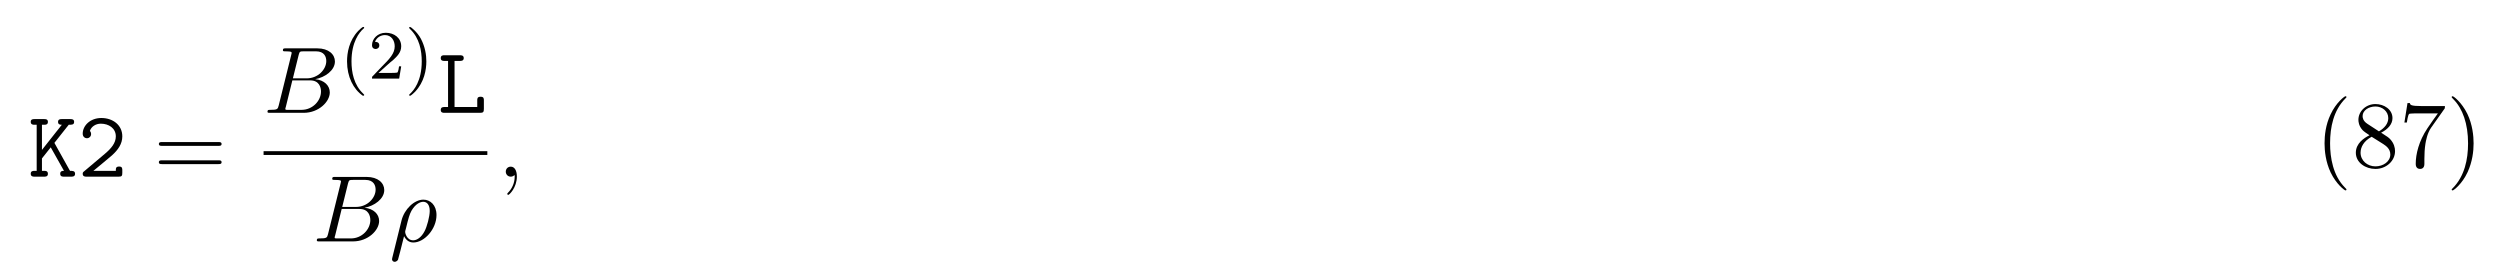
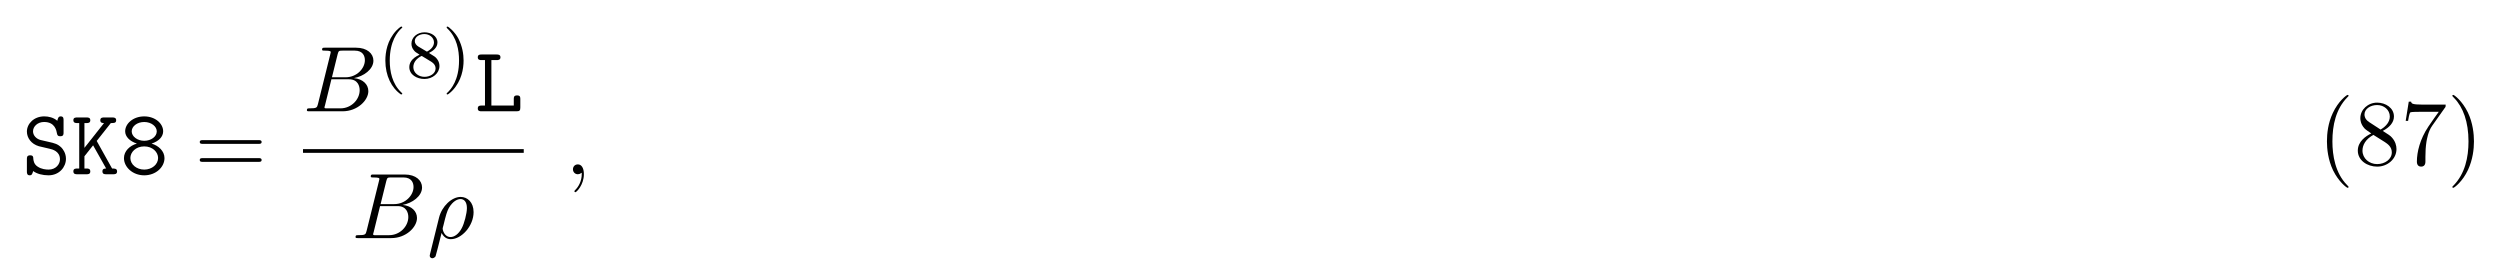
- <svg xmlns="http://www.w3.org/2000/svg" xmlns:xlink="http://www.w3.org/1999/xlink" height="31pt" viewBox="0 0 289 31" width="289pt">
+ <svg xmlns="http://www.w3.org/2000/svg" xmlns:xlink="http://www.w3.org/1999/xlink" height="31pt" viewBox="0 0 293 31" width="293pt">
  <symbol id="a" overflow="visible">
+     <path d="m3.234-2.984c.297.062 1.203.281 1.203 1.234 0 .562-.469 1.203-1.328 1.203-.312 0-.844-.047-1.281-.344-.453-.281-.5-.75-.516-.938 0-.188-.016-.391-.359-.391-.391 0-.391.234-.391.453v1.438c0 .172 0 .453.328.453.25 0 .312-.156.406-.5.438.328 1.109.5 1.797.5 1.266 0 2.047-.969 2.047-1.938 0-.703-.391-1.156-.516-1.297-.453-.438-.75-.516-1.594-.703l-.875-.203c-.469-.125-.875-.516-.875-1.016 0-.562.531-1.094 1.297-1.094 1.297 0 1.453 1.031 1.516 1.375.047.234.156.297.375.297.391 0 .391-.219.391-.438v-1.453c0-.172 0-.438-.328-.438-.266 0-.328.188-.406.516-.453-.391-1.031-.516-1.531-.516-1.203 0-2.031.859-2.031 1.781 0 .734.5 1.453 1.406 1.719.047.016 1.109.266 1.266.297zm0 0" />
+   </symbol>
+   <symbol id="b" overflow="visible">
    <path d="m3.016-3.906 1.656-2.094c.391 0 .625 0 .625-.344 0-.312-.297-.312-.453-.312h-.969c-.156 0-.438 0-.438.328s.297.328.438.328l-2.297 2.906v-2.906h.25c.156 0 .438 0 .438-.328s-.266-.328-.438-.328h-1.094c-.172 0-.453 0-.453.312 0 .344.281.344.453.344h.234v5.328h-.234c-.172 0-.453 0-.453.328 0 .344.281.344.453.344h1.094c.156 0 .438 0 .438-.328 0-.344-.266-.344-.438-.344h-.25v-1.438l1.016-1.281 1.531 2.719c-.156 0-.438 0-.438.328 0 .344.266.344.453.344h.812c.156 0 .453 0 .453-.328 0-.344-.266-.344-.578-.344-.016-.031-.062-.109-.078-.125zm0 0" />
  </symbol>
-   <symbol id="b" overflow="visible">
-     <path d="m.734-.625c-.109.078-.172.141-.172.281 0 .344.281.344.453.344h3.703c.359 0 .422-.094.422-.453v-.281c0-.203 0-.438-.359-.438-.391 0-.391.203-.391.5h-2.594c.641-.547 1.688-1.375 2.156-1.797.688-.625 1.188-1.312 1.188-2.188 0-1.312-1.094-2.125-2.422-2.125-1.297 0-2.156.891-2.156 1.812 0 .406.312.531.5.531.219 0 .469-.188.469-.484 0-.141-.047-.281-.141-.359.156-.5.672-.844 1.266-.844.906 0 1.734.516 1.734 1.469 0 .766-.531 1.391-1.25 2zm0 0" />
+   <symbol id="c" overflow="visible">
+     <path d="m2.859-3.922c-.797 0-1.469-.5-1.469-1.109 0-.562.609-1.094 1.469-1.094.844 0 1.469.531 1.469 1.094 0 .625-.672 1.109-1.469 1.109zm.859.328c.875-.281 1.359-.828 1.359-1.438 0-.906-.922-1.75-2.219-1.75-1.312 0-2.234.859-2.234 1.75 0 .609.516 1.156 1.375 1.438-.828.234-1.516.875-1.516 1.703 0 1.047 1.016 2.016 2.375 2.016 1.375 0 2.375-.969 2.375-2.016 0-.828-.703-1.469-1.516-1.703zm-.859 3.047c-.906 0-1.625-.609-1.625-1.359 0-.672.625-1.359 1.625-1.359s1.625.688 1.625 1.359c0 .75-.719 1.359-1.625 1.359zm0 0" />
  </symbol>
-   <symbol id="c" overflow="visible">
+   <symbol id="d" overflow="visible">
    <path d="m1.938-6h.609c.156 0 .453 0 .453-.328s-.281-.328-.453-.328h-1.766c-.172 0-.438 0-.438.328s.281.328.438.328h.406v5.328h-.406c-.172 0-.438 0-.438.344 0 .328.281.328.438.328h4.109c.359 0 .438-.094.438-.453v-.969c0-.219 0-.438-.375-.438-.391 0-.391.219-.391.438v.75h-2.625zm0 0" />
  </symbol>
-   <symbol id="d" overflow="visible">
+   <symbol id="e" overflow="visible">
    <path d="m7.5-3.562c.156 0 .359 0 .359-.219s-.203-.219-.359-.219h-6.531c-.156 0-.359 0-.359.219s.203.219.375.219zm0 2.109c.156 0 .359 0 .359-.219s-.203-.219-.359-.219h-6.516c-.172 0-.375 0-.375.219s.203.219.359.219zm0 0" />
  </symbol>
-   <symbol id="e" overflow="visible">
+   <symbol id="f" overflow="visible">
    <path d="m3.609 2.625c0-.047 0-.062-.188-.25-1.359-1.375-1.703-3.438-1.703-5.094 0-1.906.406-3.797 1.75-5.172.141-.125.141-.141.141-.188 0-.062-.047-.094-.109-.094-.109 0-1.094.734-1.734 2.125-.562 1.188-.688 2.406-.688 3.328 0 .844.125 2.156.719 3.391.656 1.344 1.594 2.047 1.703 2.047.062 0 .109-.031.109-.094zm0 0" />
  </symbol>
-   <symbol id="f" overflow="visible">
+   <symbol id="g" overflow="visible">
    <path d="m1.781-4.984c-.5-.328-.547-.703-.547-.891 0-.656.703-1.109 1.484-1.109.797 0 1.484.562 1.484 1.344 0 .625-.422 1.141-1.078 1.531zm1.594 1.031c.781-.406 1.312-.969 1.312-1.688 0-1-.969-1.625-1.969-1.625-1.078 0-1.969.812-1.969 1.828 0 .188.031.688.484 1.188.125.141.516.406.797.594-.641.312-1.578.938-1.578 2.016 0 1.156 1.125 1.875 2.266 1.875 1.234 0 2.266-.906 2.266-2.062 0-.391-.125-.891-.531-1.344-.203-.234-.391-.344-1.078-.781zm-1.094.469 1.344.844c.297.203.812.531.812 1.203 0 .812-.812 1.375-1.719 1.375-.938 0-1.719-.672-1.719-1.578 0-.641.359-1.344 1.281-1.844zm0 0" />
  </symbol>
-   <symbol id="g" overflow="visible">
+   <symbol id="h" overflow="visible">
    <path d="m5.188-6.641c.109-.125.109-.156.109-.391h-2.656c-1.328 0-1.359-.141-1.391-.344h-.281l-.359 2.25h.281c.031-.172.125-.859.266-1 .078-.062.922-.062 1.062-.062h2.266c-.125.172-.984 1.359-1.219 1.734-.984 1.469-1.344 2.984-1.344 4.094 0 .109 0 .594.5.594s.5-.484.5-.594v-.562c0-.594.031-1.188.125-1.781.047-.25.188-1.188.672-1.859zm0 0" />
  </symbol>
-   <symbol id="h" overflow="visible">
+   <symbol id="i" overflow="visible">
    <path d="m3.156-2.719c0-.859-.125-2.172-.719-3.406-.656-1.344-1.594-2.047-1.703-2.047-.062 0-.109.031-.109.094 0 .047 0 .062.203.266 1.062 1.078 1.688 2.812 1.688 5.094 0 1.859-.406 3.781-1.75 5.156-.141.125-.141.141-.141.188 0 .062.047.094.109.094.109 0 1.094-.734 1.734-2.125.547-1.188.688-2.406.688-3.312zm0 0" />
  </symbol>
-   <symbol id="i" overflow="visible">
+   <symbol id="j" overflow="visible">
    <path d="m1.75-.844c-.109.422-.141.5-1 .5-.188 0-.297 0-.297.219 0 .125.109.125.297.125h3.891c1.734 0 3.016-1.281 3.016-2.359 0-.781-.625-1.422-1.688-1.531 1.125-.203 2.281-1.016 2.281-2.047 0-.812-.719-1.516-2.031-1.516h-3.672c-.203 0-.312 0-.312.219 0 .125.094.125.312.125.016 0 .219 0 .406.016.203.031.297.031.297.172 0 .047-.016.078-.047.219zm1.641-3.141.672-2.719c.109-.375.125-.406.594-.406h1.406c.969 0 1.188.641 1.188 1.125 0 .953-.938 2-2.266 2zm-.484 3.641c-.156 0-.188 0-.25 0-.109-.016-.141-.031-.141-.109 0-.031 0-.062.062-.25l.75-3.047h2.062c1.047 0 1.25.812 1.25 1.281 0 1.078-.969 2.125-2.25 2.125zm0 0" />
  </symbol>
-   <symbol id="j" overflow="visible">
+   <symbol id="k" overflow="visible">
    <path d="m.359 1.891c-.031.125-.031.156-.031.172 0 .156.125.297.297.297.234 0 .375-.203.391-.234.047-.094.406-1.562.703-2.734.219.438.562.734 1.078.734 1.266 0 2.672-1.547 2.672-3.172 0-1.156-.719-1.781-1.516-1.781-1.047 0-2.203 1.094-2.531 2.422zm2.422-2.016c-.766 0-.938-.875-.938-.969 0-.047.047-.266.094-.406.297-1.219.406-1.609.641-2.047.469-.797 1.016-1.031 1.359-1.031.406 0 .75.312.75 1.062 0 .609-.312 1.828-.609 2.359-.359.688-.875 1.031-1.297 1.031zm0 0" />
  </symbol>
-   <symbol id="k" overflow="visible">
+   <symbol id="l" overflow="visible">
    <path d="m2.219-.016c0-.719-.281-1.141-.703-1.141-.359 0-.578.266-.578.578 0 .297.219.578.578.578.125 0 .266-.047.375-.141.047-.016.047-.031.062-.031s.016.016.016.156c0 .812-.375 1.469-.734 1.828-.125.125-.125.141-.125.172 0 .078.062.125.109.125.125 0 1-.844 1-2.125zm0 0" />
  </symbol>
-   <symbol id="l" overflow="visible">
+   <symbol id="m" overflow="visible">
    <path d="m2.656 1.984c.062 0 .156 0 .156-.094 0-.031 0-.031-.109-.141-1.094-1.031-1.359-2.5-1.359-3.734 0-2.297.938-3.375 1.344-3.75.125-.094.125-.109.125-.141 0-.047-.031-.094-.109-.094-.125 0-.531.406-.594.469-1.062 1.125-1.281 2.547-1.281 3.516 0 1.781.734 3.219 1.828 3.969zm0 0" />
  </symbol>
-   <symbol id="m" overflow="visible">
-     <path d="m2.25-1.625c.125-.125.453-.391.594-.5.484-.453.953-.891.953-1.609 0-.953-.797-1.562-1.781-1.562-.969 0-1.594.719-1.594 1.438 0 .391.312.438.422.438.172 0 .422-.109.422-.422 0-.406-.406-.406-.5-.406.234-.594.766-.781 1.156-.781.734 0 1.125.625 1.125 1.297 0 .828-.578 1.438-1.531 2.391l-1 1.047c-.094.078-.094.094-.094.297h3.141l.234-1.422h-.25c-.016.156-.078.547-.172.703-.047.062-.656.062-.781.062h-1.422zm0 0" />
+   <symbol id="n" overflow="visible">
+     <path d="m2.641-2.875c.453-.219 1-.609 1-1.234 0-.766-.781-1.188-1.516-1.188-.844 0-1.531.578-1.531 1.328 0 .297.094.562.297.797.141.172.172.188.656.5-.984.438-1.203 1.016-1.203 1.453 0 .891.891 1.391 1.766 1.391.969 0 1.766-.672 1.766-1.516 0-.5-.266-.828-.406-.969-.125-.125-.141-.141-.828-.562zm-1.234-.75c-.234-.141-.422-.375-.422-.641 0-.5.547-.828 1.125-.828.609 0 1.125.422 1.125.984 0 .453-.359.844-.828 1.078zm.391 1.094c.031.016.938.578 1.078.656.125.078.547.328.547.812 0 .609-.656.984-1.297.984-.719 0-1.312-.484-1.312-1.141 0-.594.438-1.062.984-1.312zm0 0" />
  </symbol>
-   <symbol id="n" overflow="visible">
+   <symbol id="o" overflow="visible">
    <path d="m2.469-1.984c0-.766-.141-1.672-.625-2.609-.391-.734-1.125-1.375-1.266-1.375-.078 0-.094.047-.094.094 0 .031 0 .047.094.141 1.109 1.062 1.359 2.516 1.359 3.75 0 2.281-.938 3.359-1.344 3.734-.109.094-.109.109-.109.141 0 .047.016.094.094.094.125 0 .531-.406.594-.469 1.062-1.125 1.297-2.547 1.297-3.5zm0 0" />
  </symbol>
  <g>
-     <use x="3.272" xlink:href="#a" y="20.423" />
-     <use x="8.999" xlink:href="#b" y="20.423" />
+     <use x="2.59" xlink:href="#a" y="20.423" />
+     <use x="8.317" xlink:href="#b" y="20.423" />
+     <use x="14.045" xlink:href="#c" y="20.423" />
  </g>
-   <use x="17.756" xlink:href="#d" y="20.423" />
-   <use x="30.467" xlink:href="#i" y="13.043" />
+   <use x="22.802" xlink:href="#e" y="20.423" />
+   <use x="35.513" xlink:href="#j" y="13.043" />
  <g>
-     <use x="39.289" xlink:href="#l" y="9.084" />
-     <use x="42.582" xlink:href="#m" y="9.084" />
-     <use x="46.817" xlink:href="#n" y="9.084" />
+     <use x="44.335" xlink:href="#m" y="9.084" />
+     <use x="47.628" xlink:href="#n" y="9.084" />
+     <use x="51.863" xlink:href="#o" y="9.084" />
  </g>
-   <use x="50.608" xlink:href="#c" y="13.043" />
-   <path d="m.002.001h25.867" fill="none" stroke="#000" stroke-miterlimit="10" stroke-width=".436" transform="matrix(1 0 0 -1 30.467 17.696)" />
-   <use x="36.17" xlink:href="#i" y="27.906" />
-   <use x="44.99" xlink:href="#j" y="27.906" />
-   <use x="57.531" xlink:href="#k" y="20.423" />
+   <use x="55.653" xlink:href="#d" y="13.043" />
+   <path d="m-.001.001h25.871" fill="none" stroke="#000" stroke-miterlimit="10" stroke-width=".436" transform="matrix(1 0 0 -1 35.513 17.696)" />
+   <use x="41.215" xlink:href="#j" y="27.906" />
+   <use x="50.035" xlink:href="#k" y="27.906" />
+   <use x="66.212" xlink:href="#l" y="20.423" />
  <g>
-     <use x="267.64" xlink:href="#e" y="19.294" />
-     <use x="271.883" xlink:href="#f" y="19.294" />
-     <use x="277.337" xlink:href="#g" y="19.294" />
-     <use x="282.792" xlink:href="#h" y="19.294" />
+     <use x="271.64" xlink:href="#f" y="19.294" />
+     <use x="275.883" xlink:href="#g" y="19.294" />
+     <use x="281.337" xlink:href="#h" y="19.294" />
+     <use x="286.792" xlink:href="#i" y="19.294" />
  </g>
</svg>
